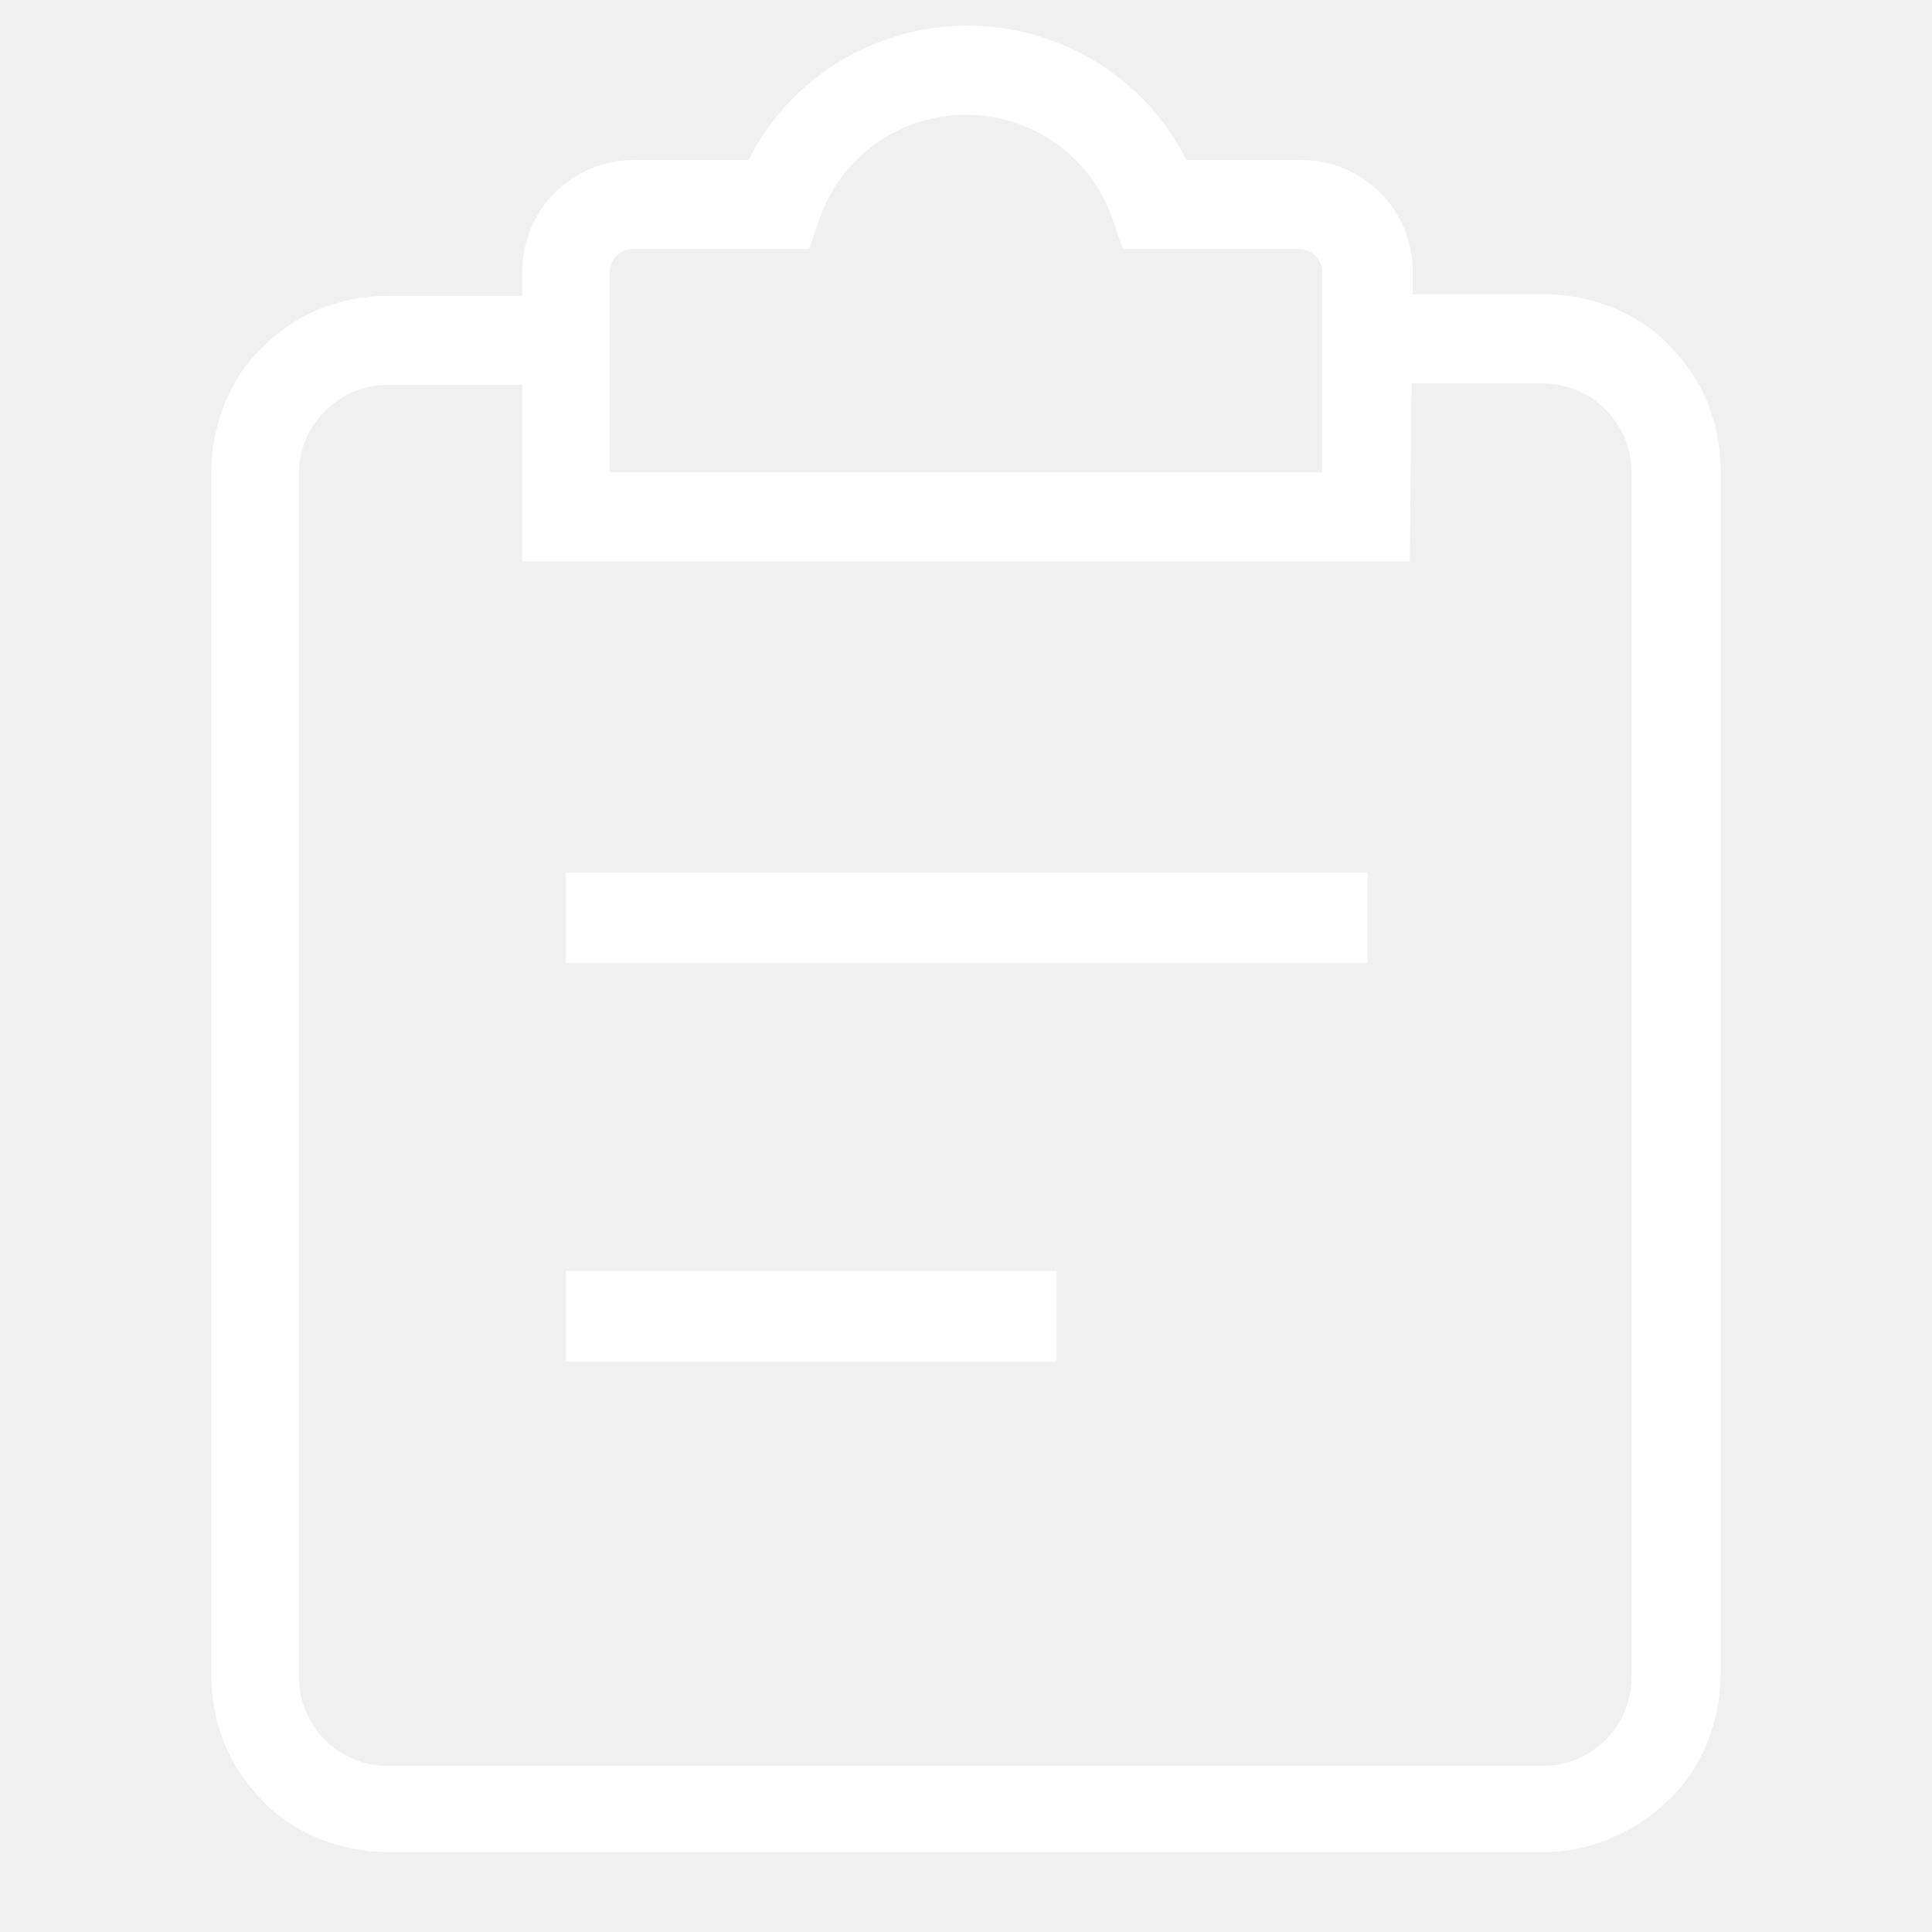
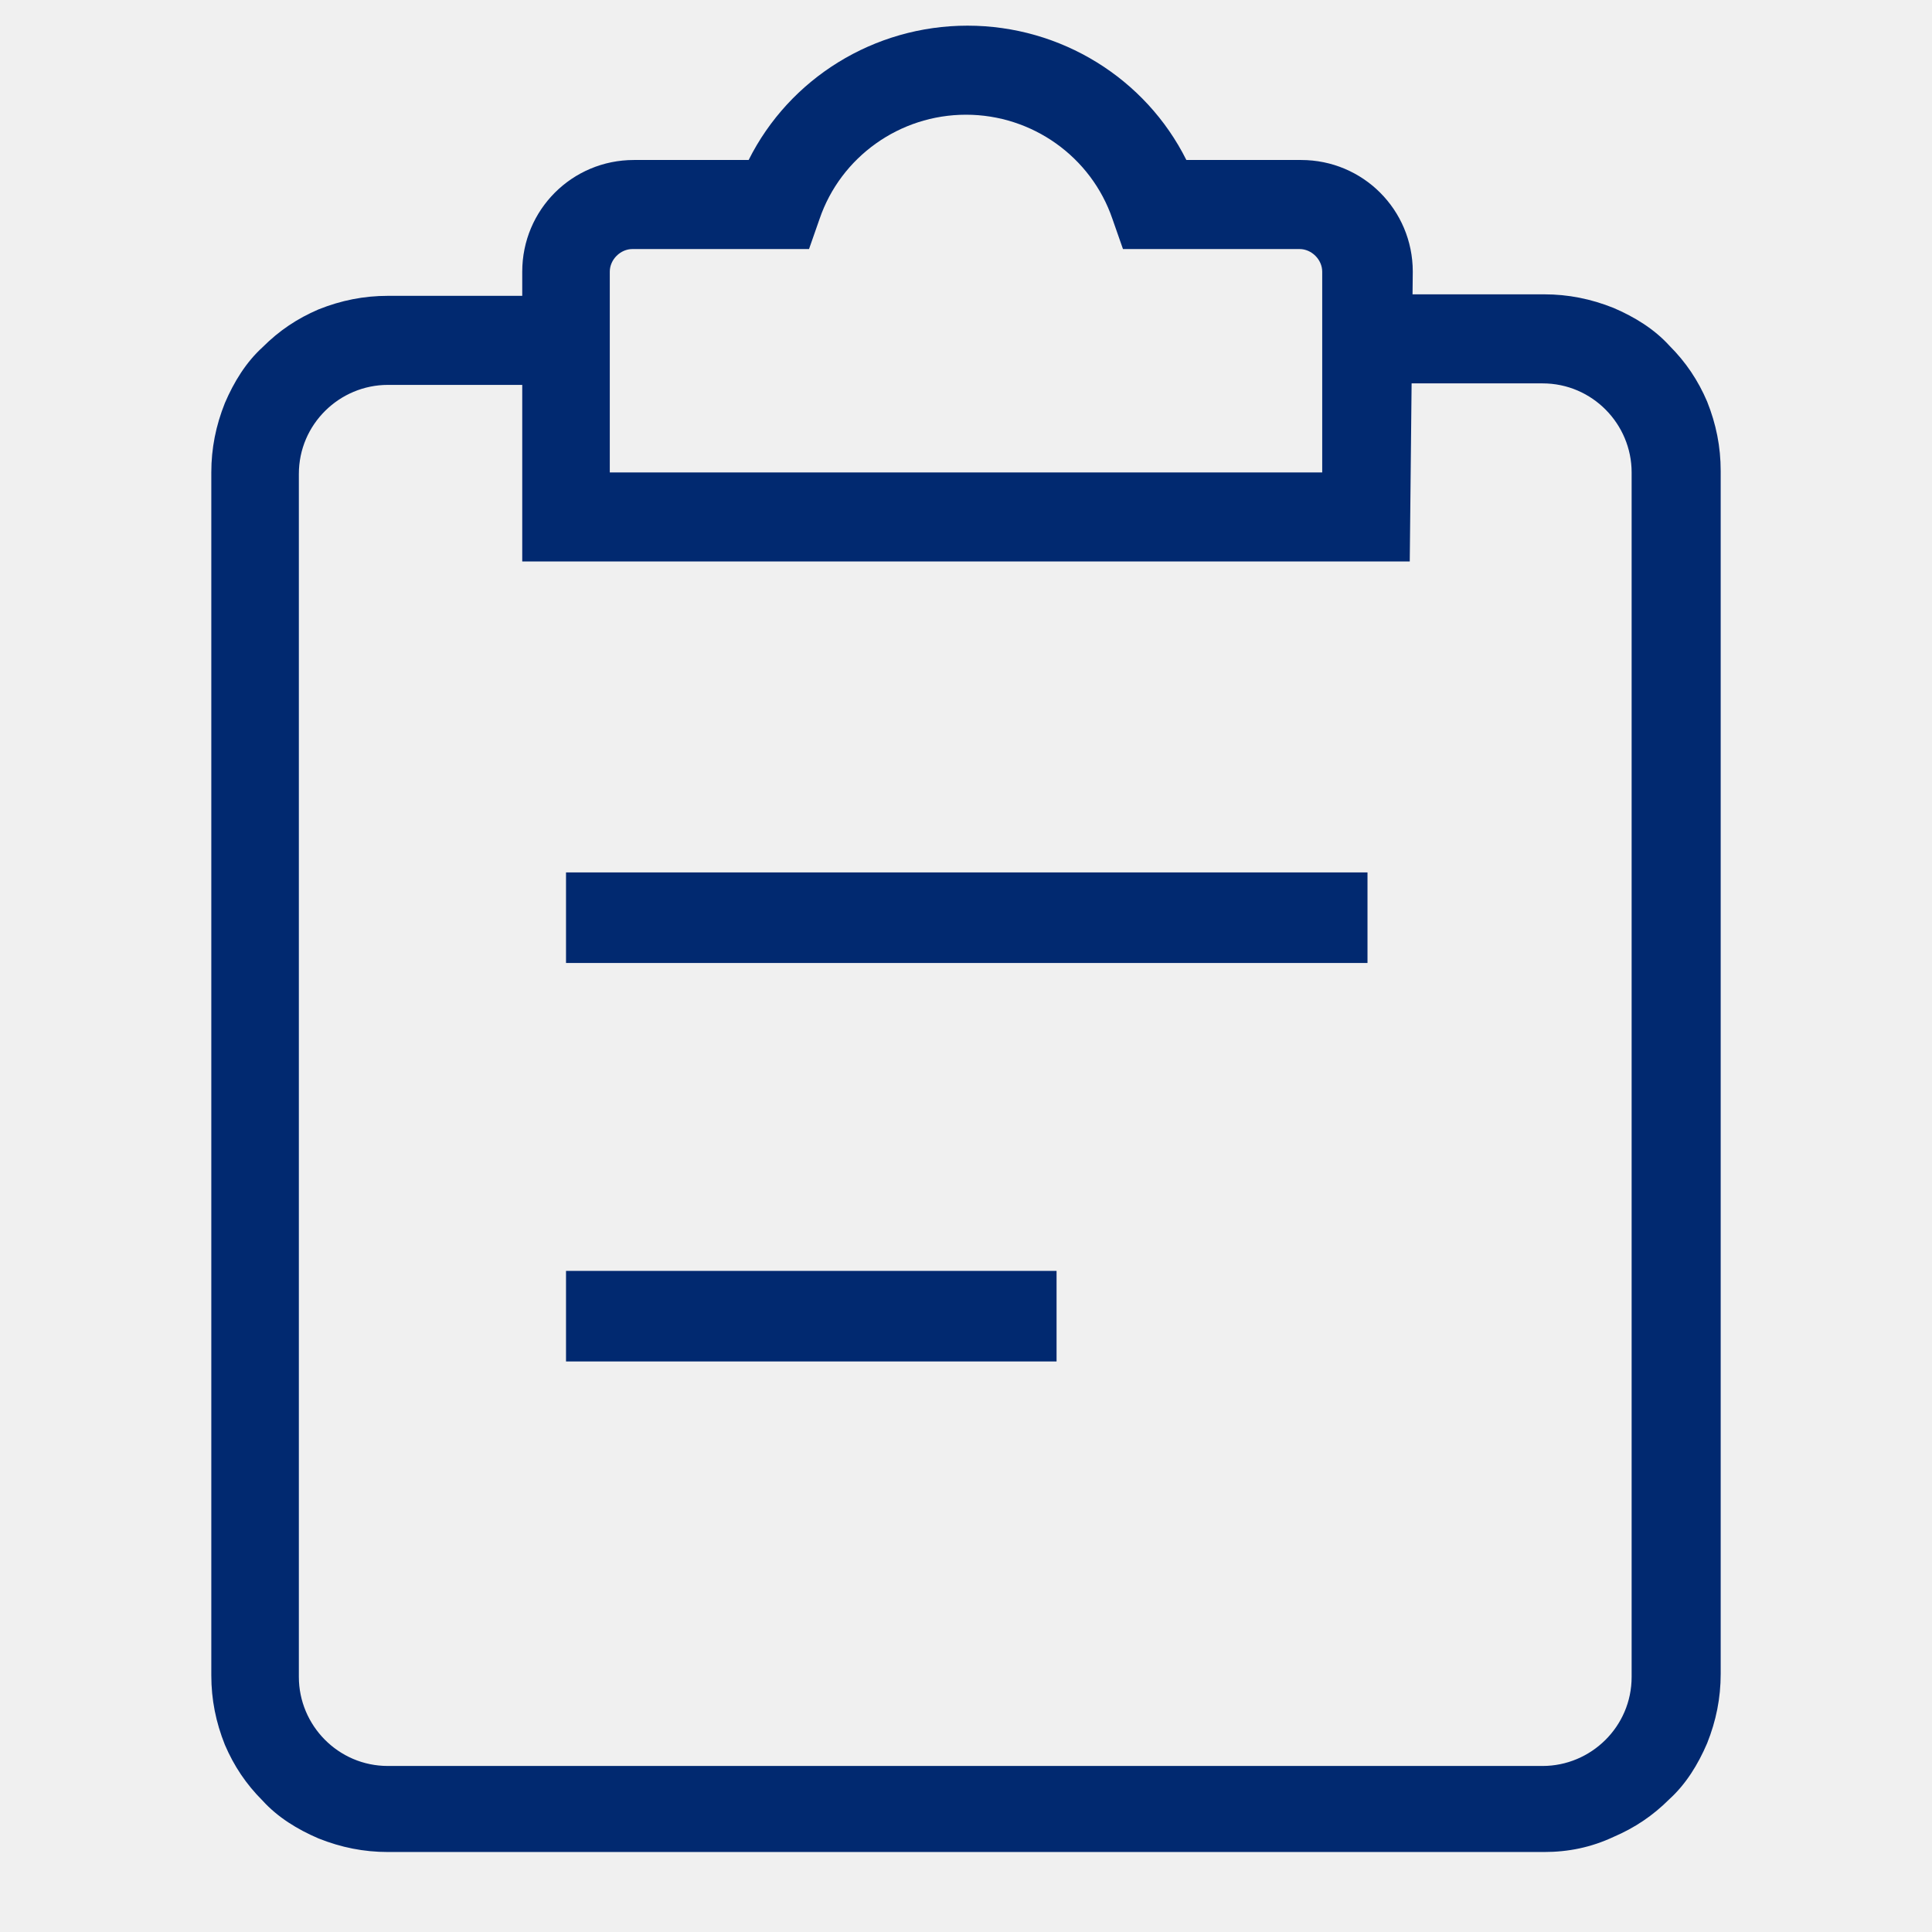
- <svg xmlns="http://www.w3.org/2000/svg" width="20px" height="20px" viewBox="0 0 1024 1024" fill="#ffffff" class="icon" version="1.1">
+ <svg xmlns="http://www.w3.org/2000/svg" width="20px" height="20px" viewBox="0 0 1024 1024" fill="#012970" class="icon" version="1.1">
  <g id="SVGRepo_bgCarrier" stroke-width="0" />
  <g id="SVGRepo_tracerCarrier" stroke-linecap="round" stroke-linejoin="round" />
  <g id="SVGRepo_iconCarrier">
    <path d="M300 462.4h424.8v48H300v-48zM300 673.6H560v48H300v-48z" fill="" />
    <path d="M818.4 981.6H205.6c-12.8 0-24.8-2.4-36.8-7.2-11.2-4.8-21.6-11.2-29.6-20-8.8-8.8-15.2-18.4-20-29.6-4.8-12-7.2-24-7.2-36.8V250.4c0-12.8 2.4-24.8 7.2-36.8 4.8-11.2 11.2-21.6 20-29.6 8.8-8.8 18.4-15.2 29.6-20 12-4.8 24-7.2 36.8-7.2h92.8v47.2H205.6c-25.6 0-47.2 20.8-47.2 47.2v637.6c0 25.6 20.8 47.2 47.2 47.2h612c25.6 0 47.2-20.8 47.2-47.2V250.4c0-25.6-20.8-47.2-47.2-47.2H725.6v-47.2h92.8c12.8 0 24.8 2.4 36.8 7.2 11.2 4.8 21.6 11.2 29.6 20 8.8 8.8 15.2 18.4 20 29.6 4.8 12 7.2 24 7.2 36.8v637.6c0 12.8-2.4 24.8-7.2 36.8-4.8 11.2-11.2 21.6-20 29.6-8.8 8.8-18.4 15.2-29.6 20-12 5.6-24 8-36.8 8z" fill="" />
    <path d="M747.2 297.6H276.8V144c0-32.8 26.4-59.2 59.2-59.2h60.8c21.6-43.2 66.4-71.2 116-71.2 49.6 0 94.4 28 116 71.2h60.8c32.8 0 59.2 26.4 59.2 59.2l-1.6 153.6z m-423.2-47.2h376.8V144c0-6.4-5.6-12-12-12H595.2l-5.6-16c-11.2-32.8-42.4-55.2-77.6-55.2-35.2 0-66.4 22.4-77.6 55.2l-5.6 16H335.2c-6.4 0-12 5.6-12 12v106.4z" fill="" />
  </g>
</svg>
